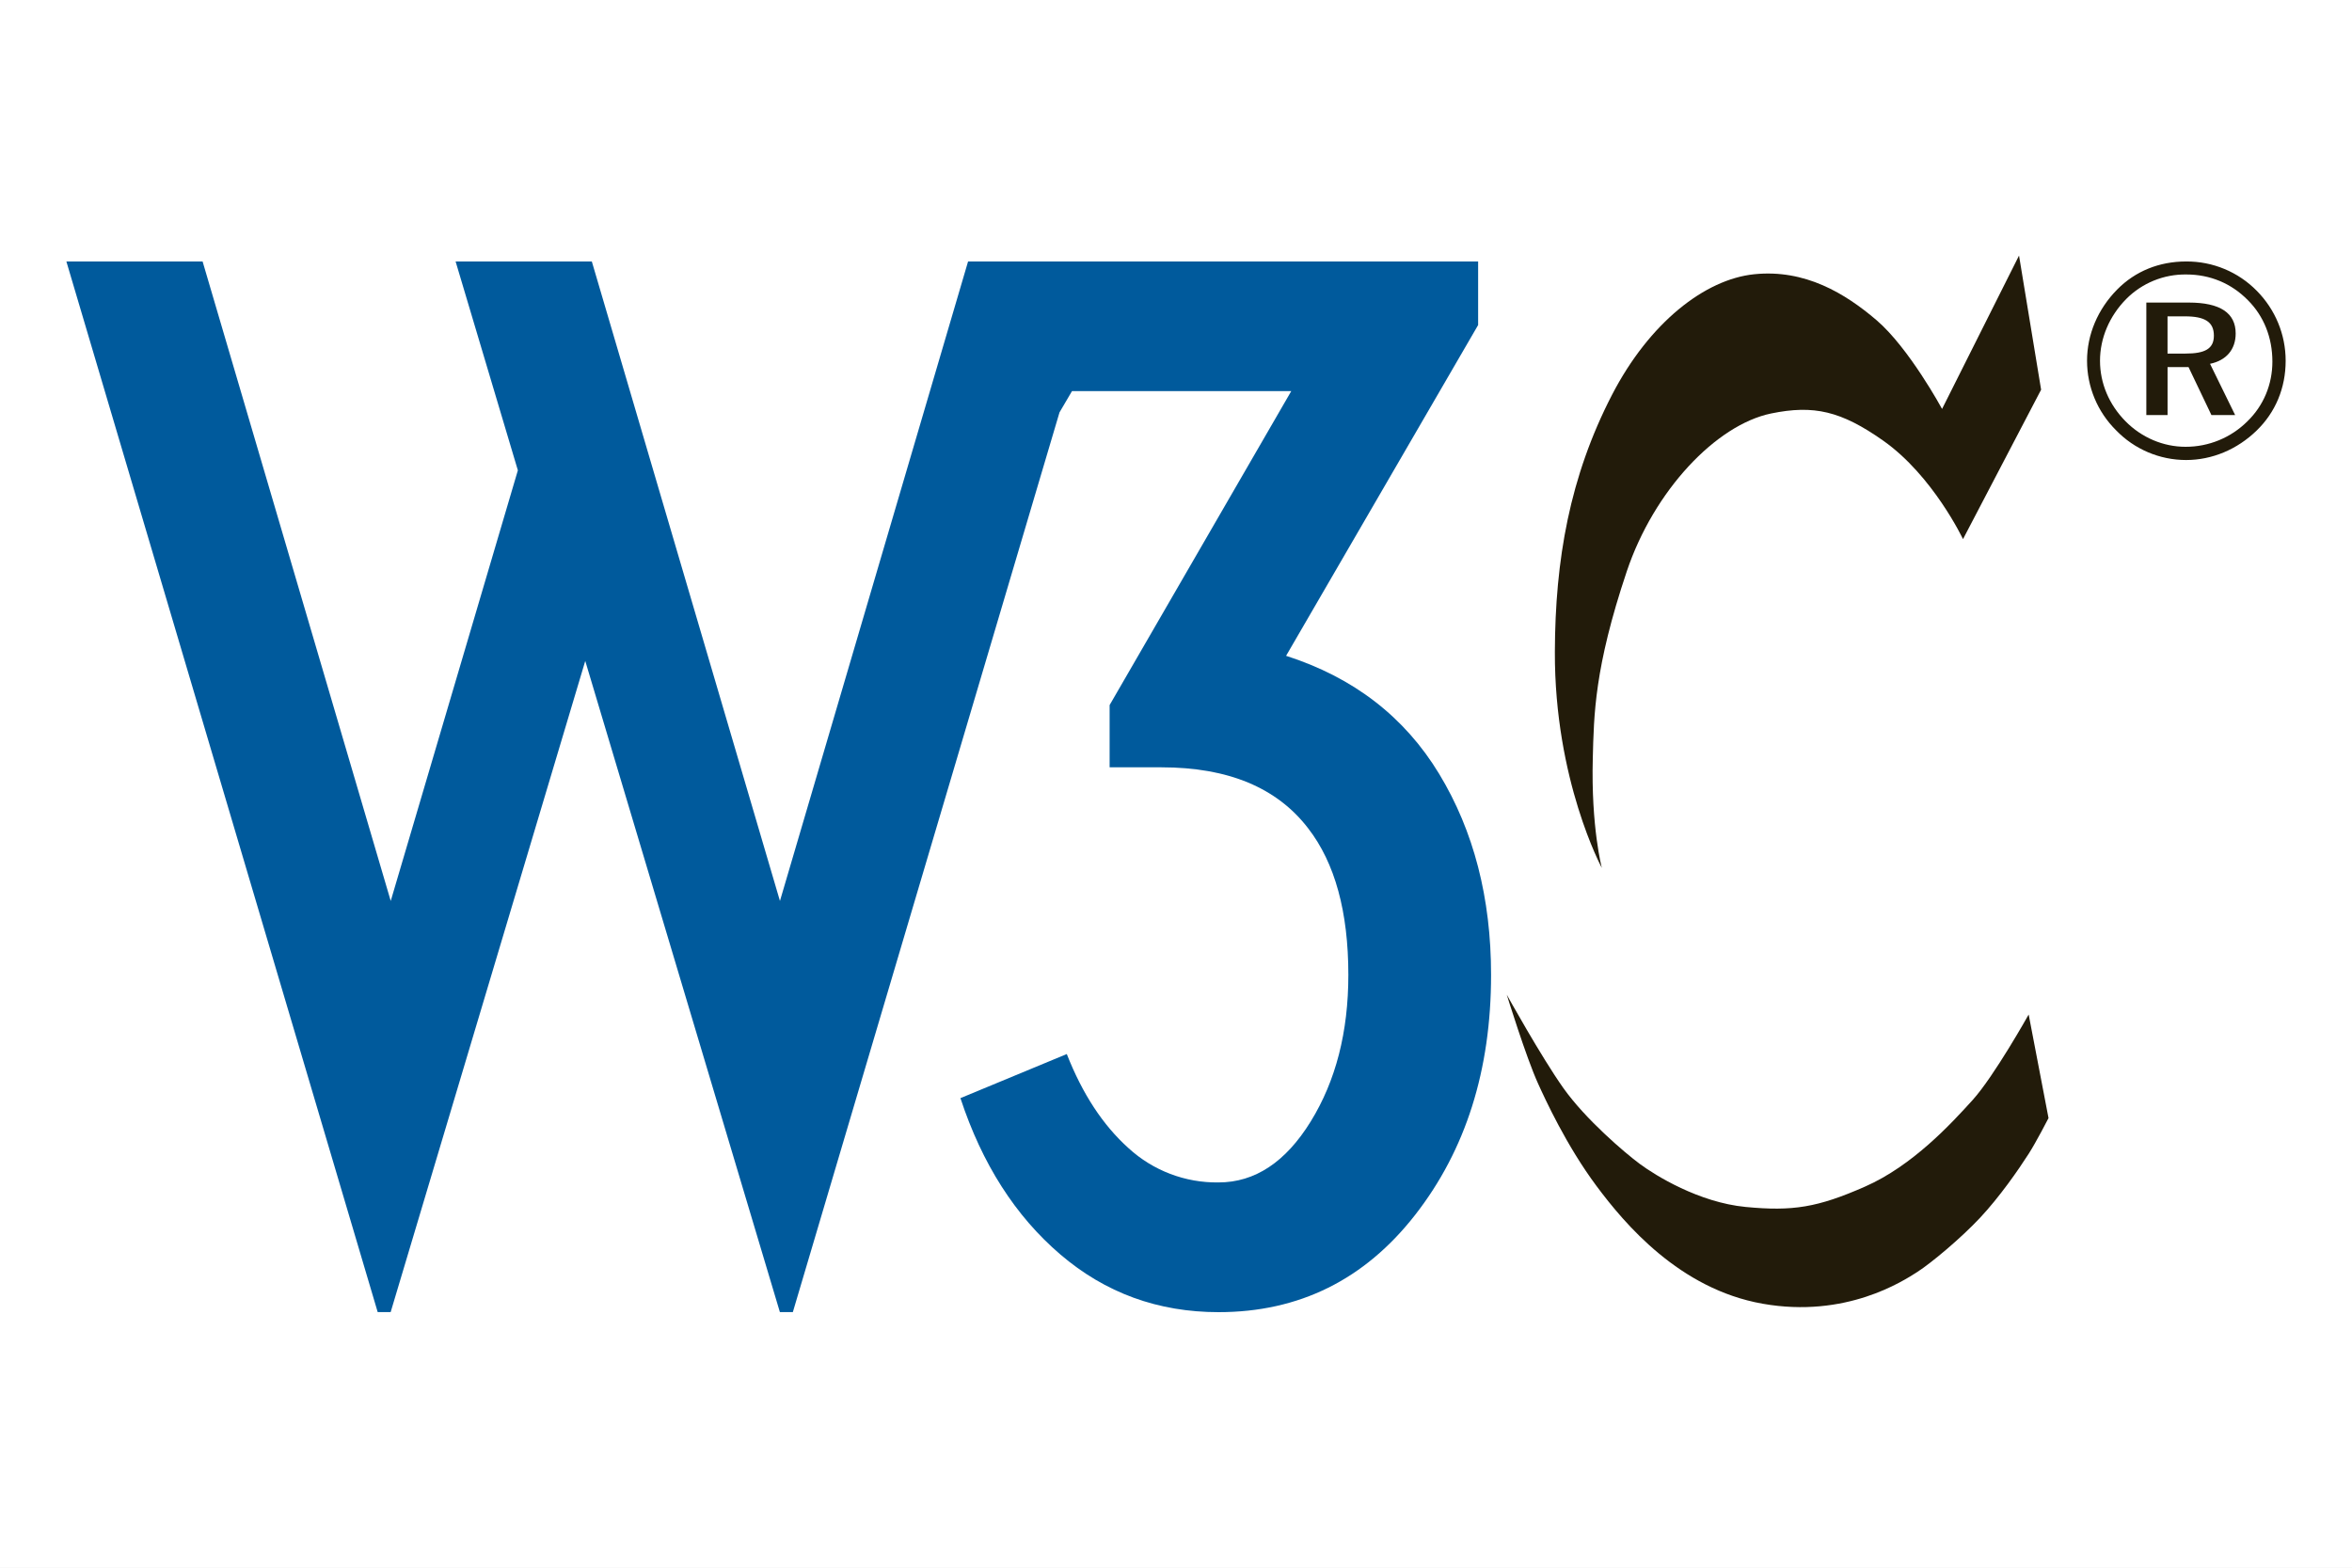
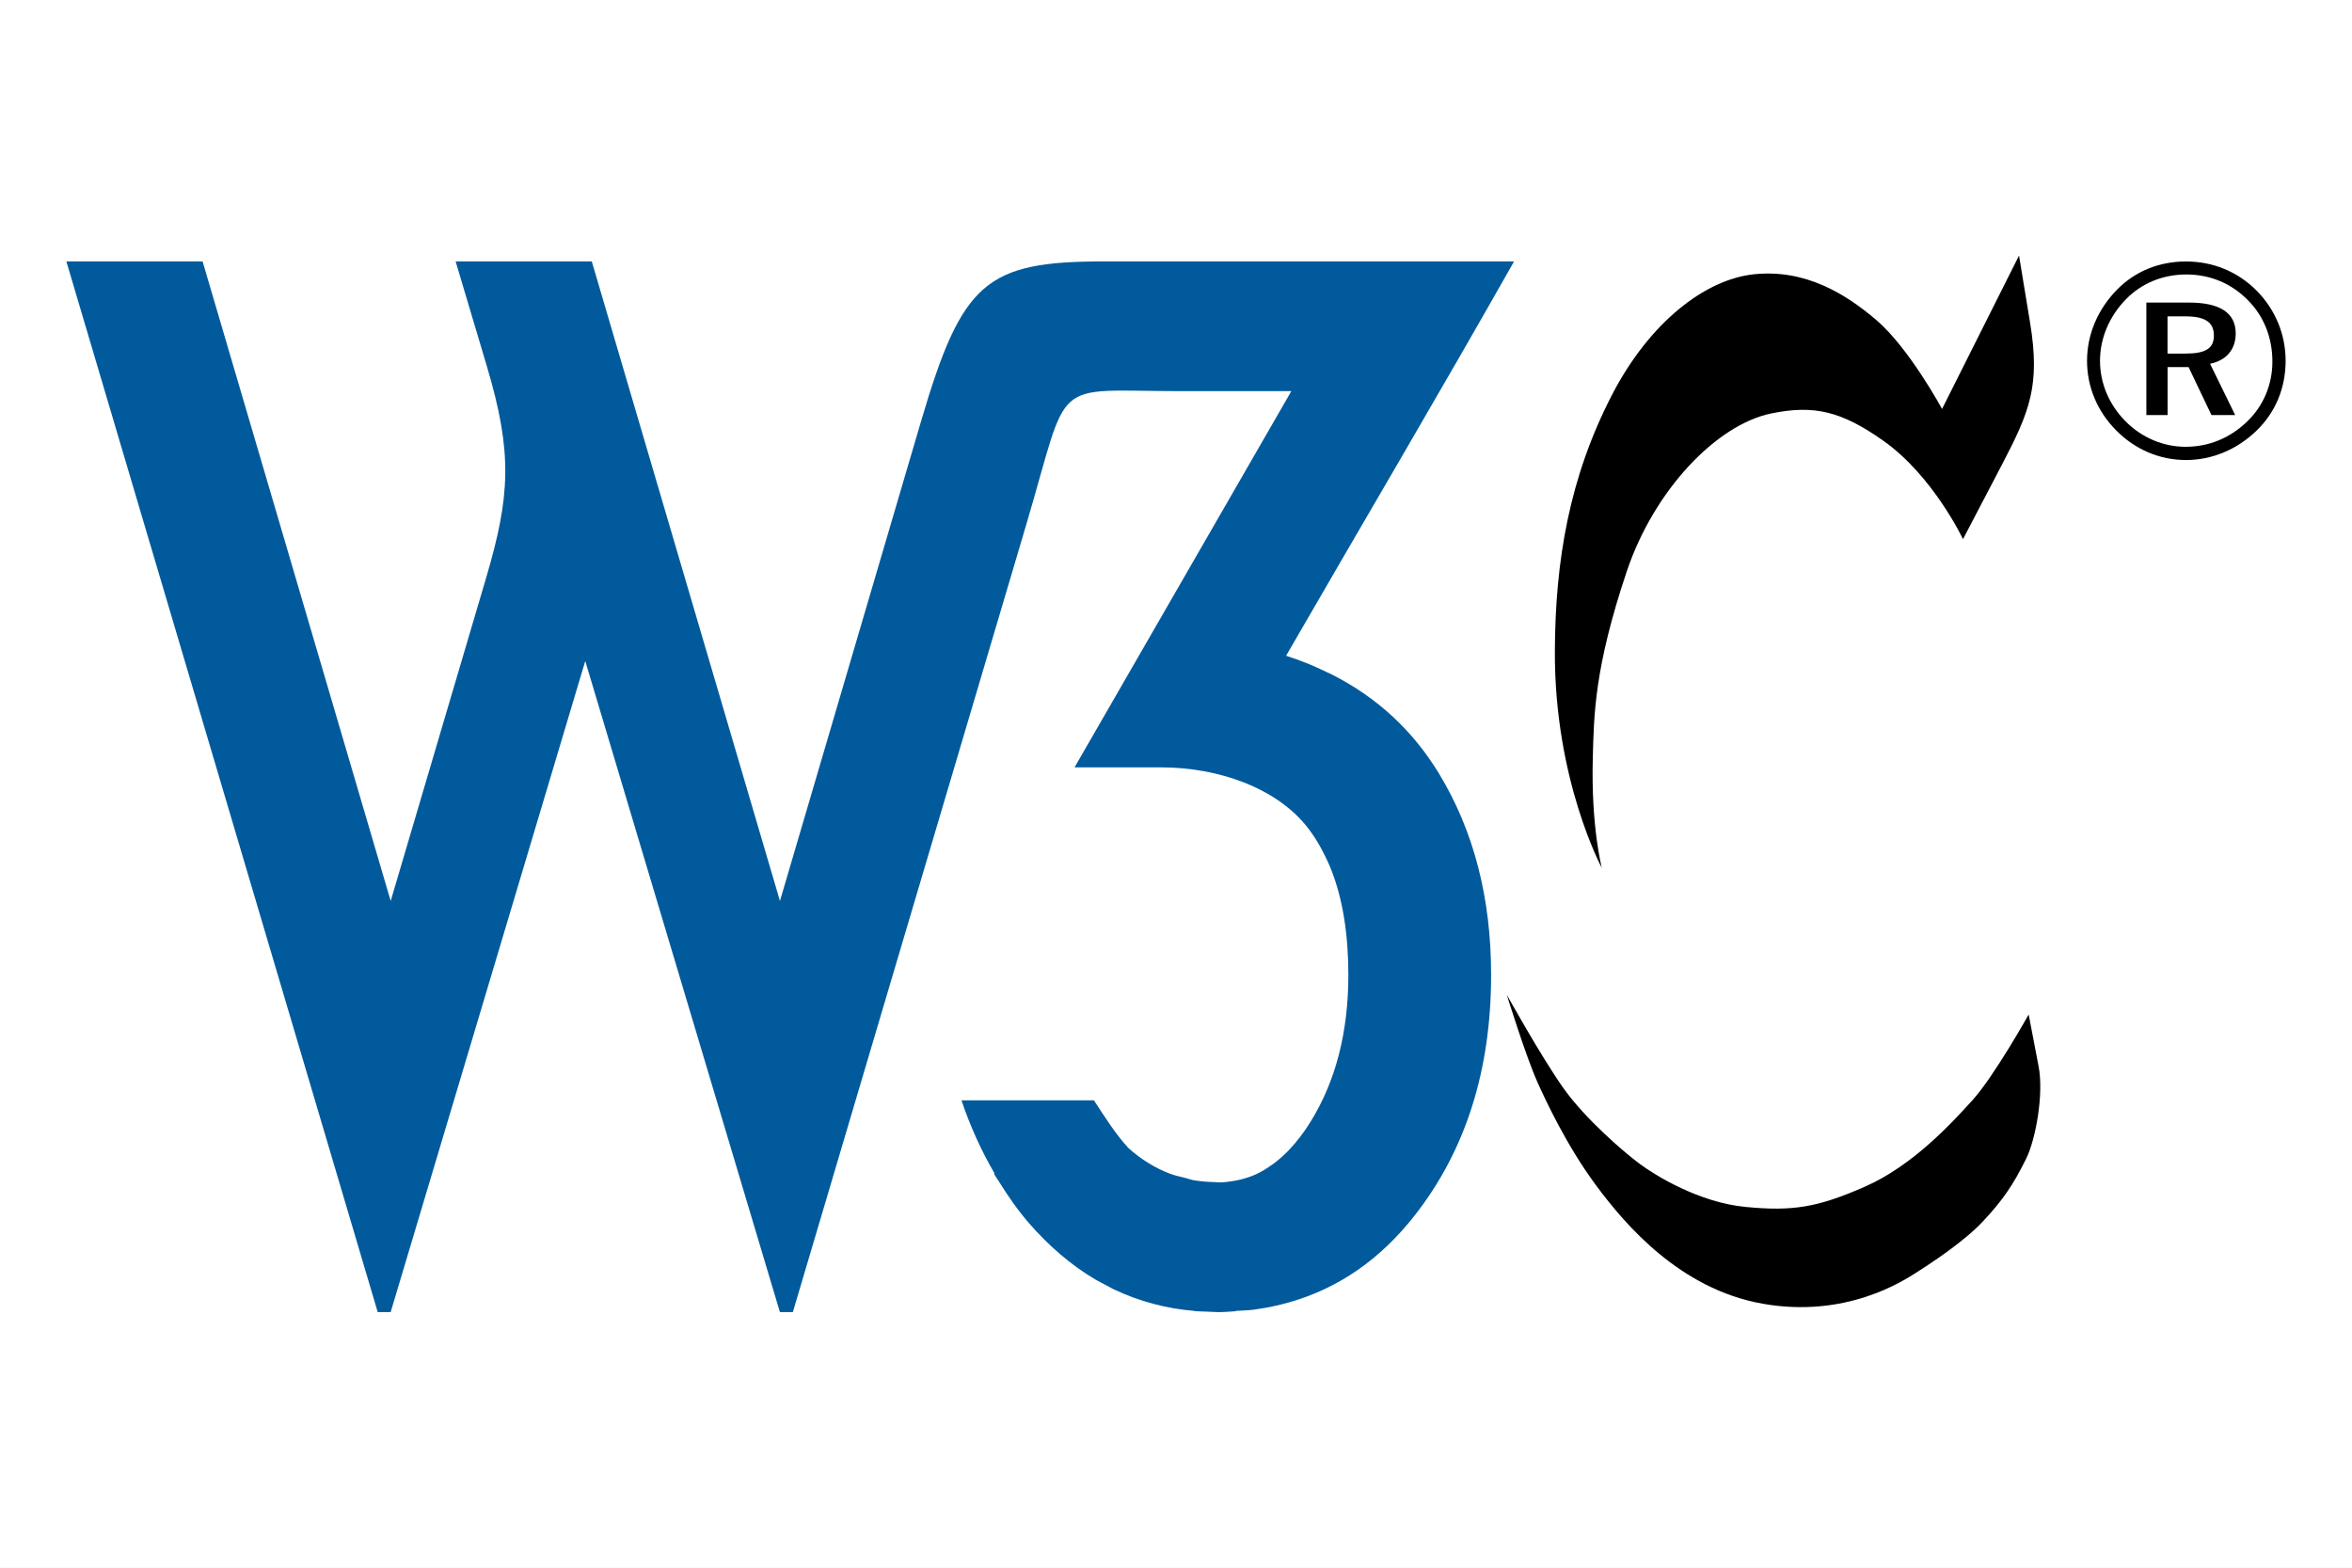
- <svg xmlns="http://www.w3.org/2000/svg" overflow="visible" viewBox="0 0 72 48" width="72px" height="48px">
-   <defs />
-   <g image-rendering="optimizeQuality" shape-rendering="geometricPrecision" text-rendering="geometricPrecision">
-     <path fill="#FFF" fill-rule="evenodd" d="M0 0h72v48H0z" clip-rule="evenodd" />
-     <path fill="#005A9C" d="M18.117 8.006l5.759 19.58 5.759-19.58h15.614v1.946L39.37 20.08c2.065.663 3.627 1.868 4.686 3.615 1.059 1.748 1.589 3.799 1.589 6.155 0 2.914-.775 5.363-2.324 7.348s-3.555 2.978-6.017 2.978c-1.854 0-3.469-.589-4.845-1.767-1.377-1.178-2.396-2.773-3.058-4.786l3.256-1.35c.477 1.218 1.106 2.178 1.887 2.879a3.993 3.993 0 002.76 1.052c1.112 0 2.052-.622 2.82-1.866.768-1.245 1.152-2.74 1.152-4.489 0-1.933-.411-3.429-1.231-4.488-.954-1.244-2.45-1.867-4.489-1.867h-1.588v-1.906l5.56-9.612h-6.712l-.382.65-8.163 27.548h-.397l-5.958-19.937-5.957 19.937h-.397L2.032 8.006h4.17l5.759 19.58 3.892-13.185-1.906-6.395h4.17z" />
-     <path fill="#221B0A" d="M66.92 8.006c-.819 0-1.554.295-2.111.861-.591.6-.92 1.376-.92 2.178a3 3 0 00.887 2.128 2.979 2.979 0 002.145.912c.793 0 1.562-.321 2.161-.903.574-.557.887-1.3.887-2.136 0-.811-.321-1.57-.878-2.136a3 3 0 00-2.171-.904zm2.643 3.065c0 .701-.271 1.351-.768 1.832a2.671 2.671 0 01-1.892.777c-.675 0-1.342-.278-1.84-.785s-.777-1.157-.777-1.849.287-1.368.802-1.891a2.54 2.54 0 011.84-.751c.726 0 1.376.271 1.883.785.49.489.752 1.147.752 1.882zm-2.559-1.807h-1.3v3.445h.65V11.24h.642l.701 1.469h.726l-.769-1.57c.498-.102.785-.439.785-.929 0-.625-.472-.946-1.435-.946zm-.118.422c.608 0 .886.169.886.591 0 .405-.278.549-.87.549h-.549v-1.14h.533z" clip-rule="evenodd" />
-     <g>
-       <path fill="#221B0A" d="M61.807 7.825l.676 4.107-2.391 4.575s-.918-1.941-2.443-3.015c-1.285-.905-2.122-1.102-3.431-.832-1.681.347-3.587 2.357-4.419 4.835-.995 2.965-1.005 4.4-1.04 5.718-.056 2.113.277 3.362.277 3.362s-1.452-2.686-1.438-6.62c.009-2.808.451-5.354 1.75-7.867 1.143-2.209 2.842-3.535 4.35-3.691 1.559-.161 2.791.59 3.743 1.403 1 .854 2.01 2.721 2.01 2.721l2.356-4.696zM62.102 31.063s-1.057 1.889-1.715 2.617c-.659.728-1.837 2.01-3.292 2.651s-2.218.762-3.656.624c-1.437-.138-2.772-.97-3.24-1.317-.468-.347-1.664-1.369-2.34-2.322-.676-.953-1.733-2.859-1.733-2.859s.589 1.91.958 2.721c.212.467.864 1.894 1.789 3.136.863 1.159 2.539 3.154 5.086 3.604 2.547.451 4.297-.693 4.73-.97.433-.277 1.346-1.042 1.924-1.66.603-.645 1.174-1.468 1.49-1.962.231-.36.607-1.092.607-1.092l-.608-3.171z" />
-     </g>
-   </g>
+ <svg xmlns="http://www.w3.org/2000/svg" version="1.1" viewBox="0 0 72 48" id="svg1659" width="72" height="48">
+   <defs id="defs3114" />
+   <rect fill-rule="evenodd" width="72" fill="#ffffff" clip-rule="evenodd" height="48" id="rect1639" x="0" y="0" style="image-rendering:optimizeQuality;shape-rendering:geometricPrecision;text-rendering:geometricPrecision" />
+   <path fill="#005a9c" d="m 2.032,8.005 9.531,32.17 h 0.396 l 5.957,-19.936 5.959,19.936 h 0.396 l 7.143,-24.105 c 1.364,-4.604 0.687,-4.094 4.758,-4.094 H 39.531 l -6.637,11.52 h 2.664 c 1.722,0 3.534,0.621 4.488,1.865 0.134,0.173 0.254,0.36 0.365,0.557 0.026,0.045 0.05,0.092 0.074,0.139 0.105,0.199 0.203,0.404 0.287,0.625 0.335,0.878 0.504,1.933 0.504,3.168 0,1.748 -0.384,3.243 -1.152,4.488 -0.208,0.338 -0.43,0.625 -0.664,0.871 -0.15,0.157 -0.305,0.294 -0.465,0.414 -0.013,0.01 -0.028,0.02 -0.041,0.029 -0.163,0.119 -0.328,0.221 -0.502,0.301 -0.158,0.073 -0.323,0.125 -0.49,0.166 -0.043,0.01 -0.086,0.019 -0.129,0.027 -0.172,0.033 -0.346,0.057 -0.527,0.057 -0.008,0 -0.015,-0.002 -0.023,-0.002 -0.008,-4.1e-5 -0.015,-0.002 -0.023,-0.002 -0.004,-3.9e-5 -0.008,-0.002 -0.012,-0.002 -0.009,-1.18e-4 -0.018,-0.002 -0.027,-0.002 -0.238,-0.004 -0.471,-0.022 -0.695,-0.062 -0.001,-2.26e-4 -0.003,2.27e-4 -0.004,0 -0.061,-0.011 -0.118,-0.035 -0.178,-0.049 -0.013,-0.003 -0.025,-0.006 -0.037,-0.01 -0.015,-0.004 -0.03,-0.01 -0.045,-0.014 -0.153,-0.035 -0.306,-0.07 -0.451,-0.125 -0.228,-0.087 -0.447,-0.196 -0.658,-0.326 C 34.94,35.478 34.738,35.326 34.544,35.152 34.13,34.702 33.818,34.19 33.488,33.691 h -4.055 c 0.275,0.817 0.616,1.556 1.01,2.234 l -0.012,0.021 c 0.043,0.077 0.099,0.149 0.146,0.225 0.28,0.455 0.582,0.886 0.918,1.275 0.3,0.347 0.621,0.666 0.965,0.961 0.171,0.147 0.347,0.284 0.525,0.412 0,0 0.002,0.002 0.002,0.002 0.178,0.128 0.36,0.246 0.545,0.355 0.115,0.068 0.234,0.126 0.352,0.188 0.016,0.008 0.031,0.017 0.047,0.025 0.057,0.031 0.113,0.064 0.172,0.092 0.002,8.68e-4 0.004,0.001 0.006,0.002 0.192,0.091 0.387,0.173 0.586,0.246 0.003,10e-4 0.005,0.003 0.008,0.004 0,0 0.002,0 0.002,0 0.198,0.072 0.399,0.135 0.604,0.189 0.004,0.001 0.008,0.003 0.012,0.004 0,0 0.002,0 0.002,0 0.204,0.054 0.412,0.098 0.623,0.135 0.005,8.82e-4 0.01,0.001 0.016,0.002 0.188,0.032 0.38,0.054 0.574,0.072 0.005,4.32e-4 0.009,0.002 0.014,0.002 0.007,0.001 0.014,0.003 0.021,0.004 0.011,0.002 0.022,0.003 0.033,0.004 0,0 0.002,0 0.002,0 0.005,4.46e-4 0.01,0.002 0.016,0.002 0,0 0.002,0 0.002,0 0.117,0.01 0.238,0.009 0.357,0.014 0.025,9.55e-4 0.049,0.003 0.074,0.004 0.016,8.44e-4 0.031,0.002 0.047,0.002 0.06,0.004 0.12,0.008 0.182,0.008 0.008,2.2e-5 0.015,0 0.023,0 0.178,0 0.348,-0.017 0.521,-0.027 v -0.01 c 0.187,-0.013 0.378,-0.015 0.561,-0.039 0.026,-0.004 0.051,-0.008 0.076,-0.012 0.342,-0.048 0.674,-0.12 0.996,-0.211 1.502,-0.425 2.793,-1.31 3.861,-2.68 1.549,-1.986 2.324,-4.435 2.324,-7.348 0,-2.356 -0.531,-4.407 -1.59,-6.154 -0.804,-1.327 -1.899,-2.339 -3.283,-3.041 -0.043,-0.022 -0.089,-0.039 -0.133,-0.061 -0.179,-0.087 -0.359,-0.173 -0.547,-0.25 -0.233,-0.096 -0.474,-0.184 -0.723,-0.264 2.325,-4.026 4.69,-8.028 6.979,-12.074 H 33.806 c -3.624,0 -4.353,0.618 -5.611,4.896 L 23.876,27.586 18.116,8.005 h -4.168 l 0.953,3.199 c 0.794,2.664 0.723,3.972 -0.021,6.494 L 11.96,27.586 6.202,8.005 Z" id="path1599" />
+   <path id="path6" d="m 66.92,8.006 c -0.819,0 -1.554,0.295 -2.111,0.861 -0.591,0.6 -0.92,1.376 -0.92,2.178 0,0.802 0.313,1.545 0.887,2.128 0.583,0.591 1.334,0.912 2.145,0.912 0.793,0 1.562,-0.321 2.161,-0.903 0.574,-0.557 0.886,-1.301 0.886,-2.137 0,-0.811 -0.321,-1.57 -0.878,-2.136 -0.583,-0.591 -1.343,-0.903 -2.17,-0.903 z M 69.563,11.071 c 0,0.701 -0.271,1.351 -0.769,1.832 -0.523,0.507 -1.173,0.777 -1.891,0.777 -0.675,0 -1.342,-0.278 -1.84,-0.785 -0.498,-0.506 -0.777,-1.157 -0.777,-1.849 0,-0.692 0.287,-1.368 0.802,-1.891 0.481,-0.49 1.131,-0.751 1.84,-0.751 0.726,0 1.376,0.271 1.883,0.785 0.49,0.489 0.752,1.148 0.752,1.882 z M 67.005,9.264 h -1.3 V 12.709 h 0.65 V 11.24 h 0.642 l 0.701,1.469 h 0.726 l -0.769,-1.571 c 0.498,-0.101 0.785,-0.439 0.785,-0.928 0,-0.625 -0.473,-0.946 -1.435,-0.946 z m -0.119,0.422 c 0.608,0 0.886,0.169 0.886,0.591 0,0.405 -0.278,0.549 -0.87,0.549 H 66.353 V 9.686 Z" />
+   <path id="path8" d="m 61.807,7.825 0.338,2.054 C 62.46,11.795 62.14,12.589 61.288,14.22 L 60.092,16.507 c 0,0 -0.918,-1.941 -2.443,-3.015 -1.285,-0.905 -2.122,-1.102 -3.431,-0.832 -1.681,0.347 -3.587,2.357 -4.419,4.835 -0.995,2.965 -1.005,4.4 -1.04,5.718 -0.056,2.113 0.277,3.362 0.277,3.362 0,0 -1.451,-2.686 -1.438,-6.62 0.009,-2.808 0.451,-5.354 1.75,-7.867 1.143,-2.209 2.842,-3.535 4.35,-3.691 1.559,-0.161 2.791,0.59 3.743,1.404 C 58.44,10.655 59.451,12.521 59.451,12.521 Z" />
+   <path id="path10" d="m 62.102,31.063 c 0,0 -1.057,1.889 -1.715,2.617 -0.659,0.728 -1.837,2.01 -3.292,2.651 -1.456,0.641 -2.218,0.762 -3.656,0.624 -1.437,-0.138 -2.773,-0.97 -3.241,-1.317 -0.468,-0.347 -1.664,-1.369 -2.339,-2.322 -0.676,-0.954 -1.733,-2.859 -1.733,-2.859 0,0 0.589,1.911 0.958,2.721 0.212,0.466 0.864,1.894 1.79,3.136 0.862,1.159 2.539,3.154 5.086,3.604 2.547,0.451 4.297,-0.693 4.73,-0.971 0.433,-0.277 1.432,-0.93 2.01,-1.548 0.603,-0.645 0.923,-1.107 1.325,-1.921 0.292,-0.591 0.545,-1.977 0.381,-2.829 z" />
</svg>
